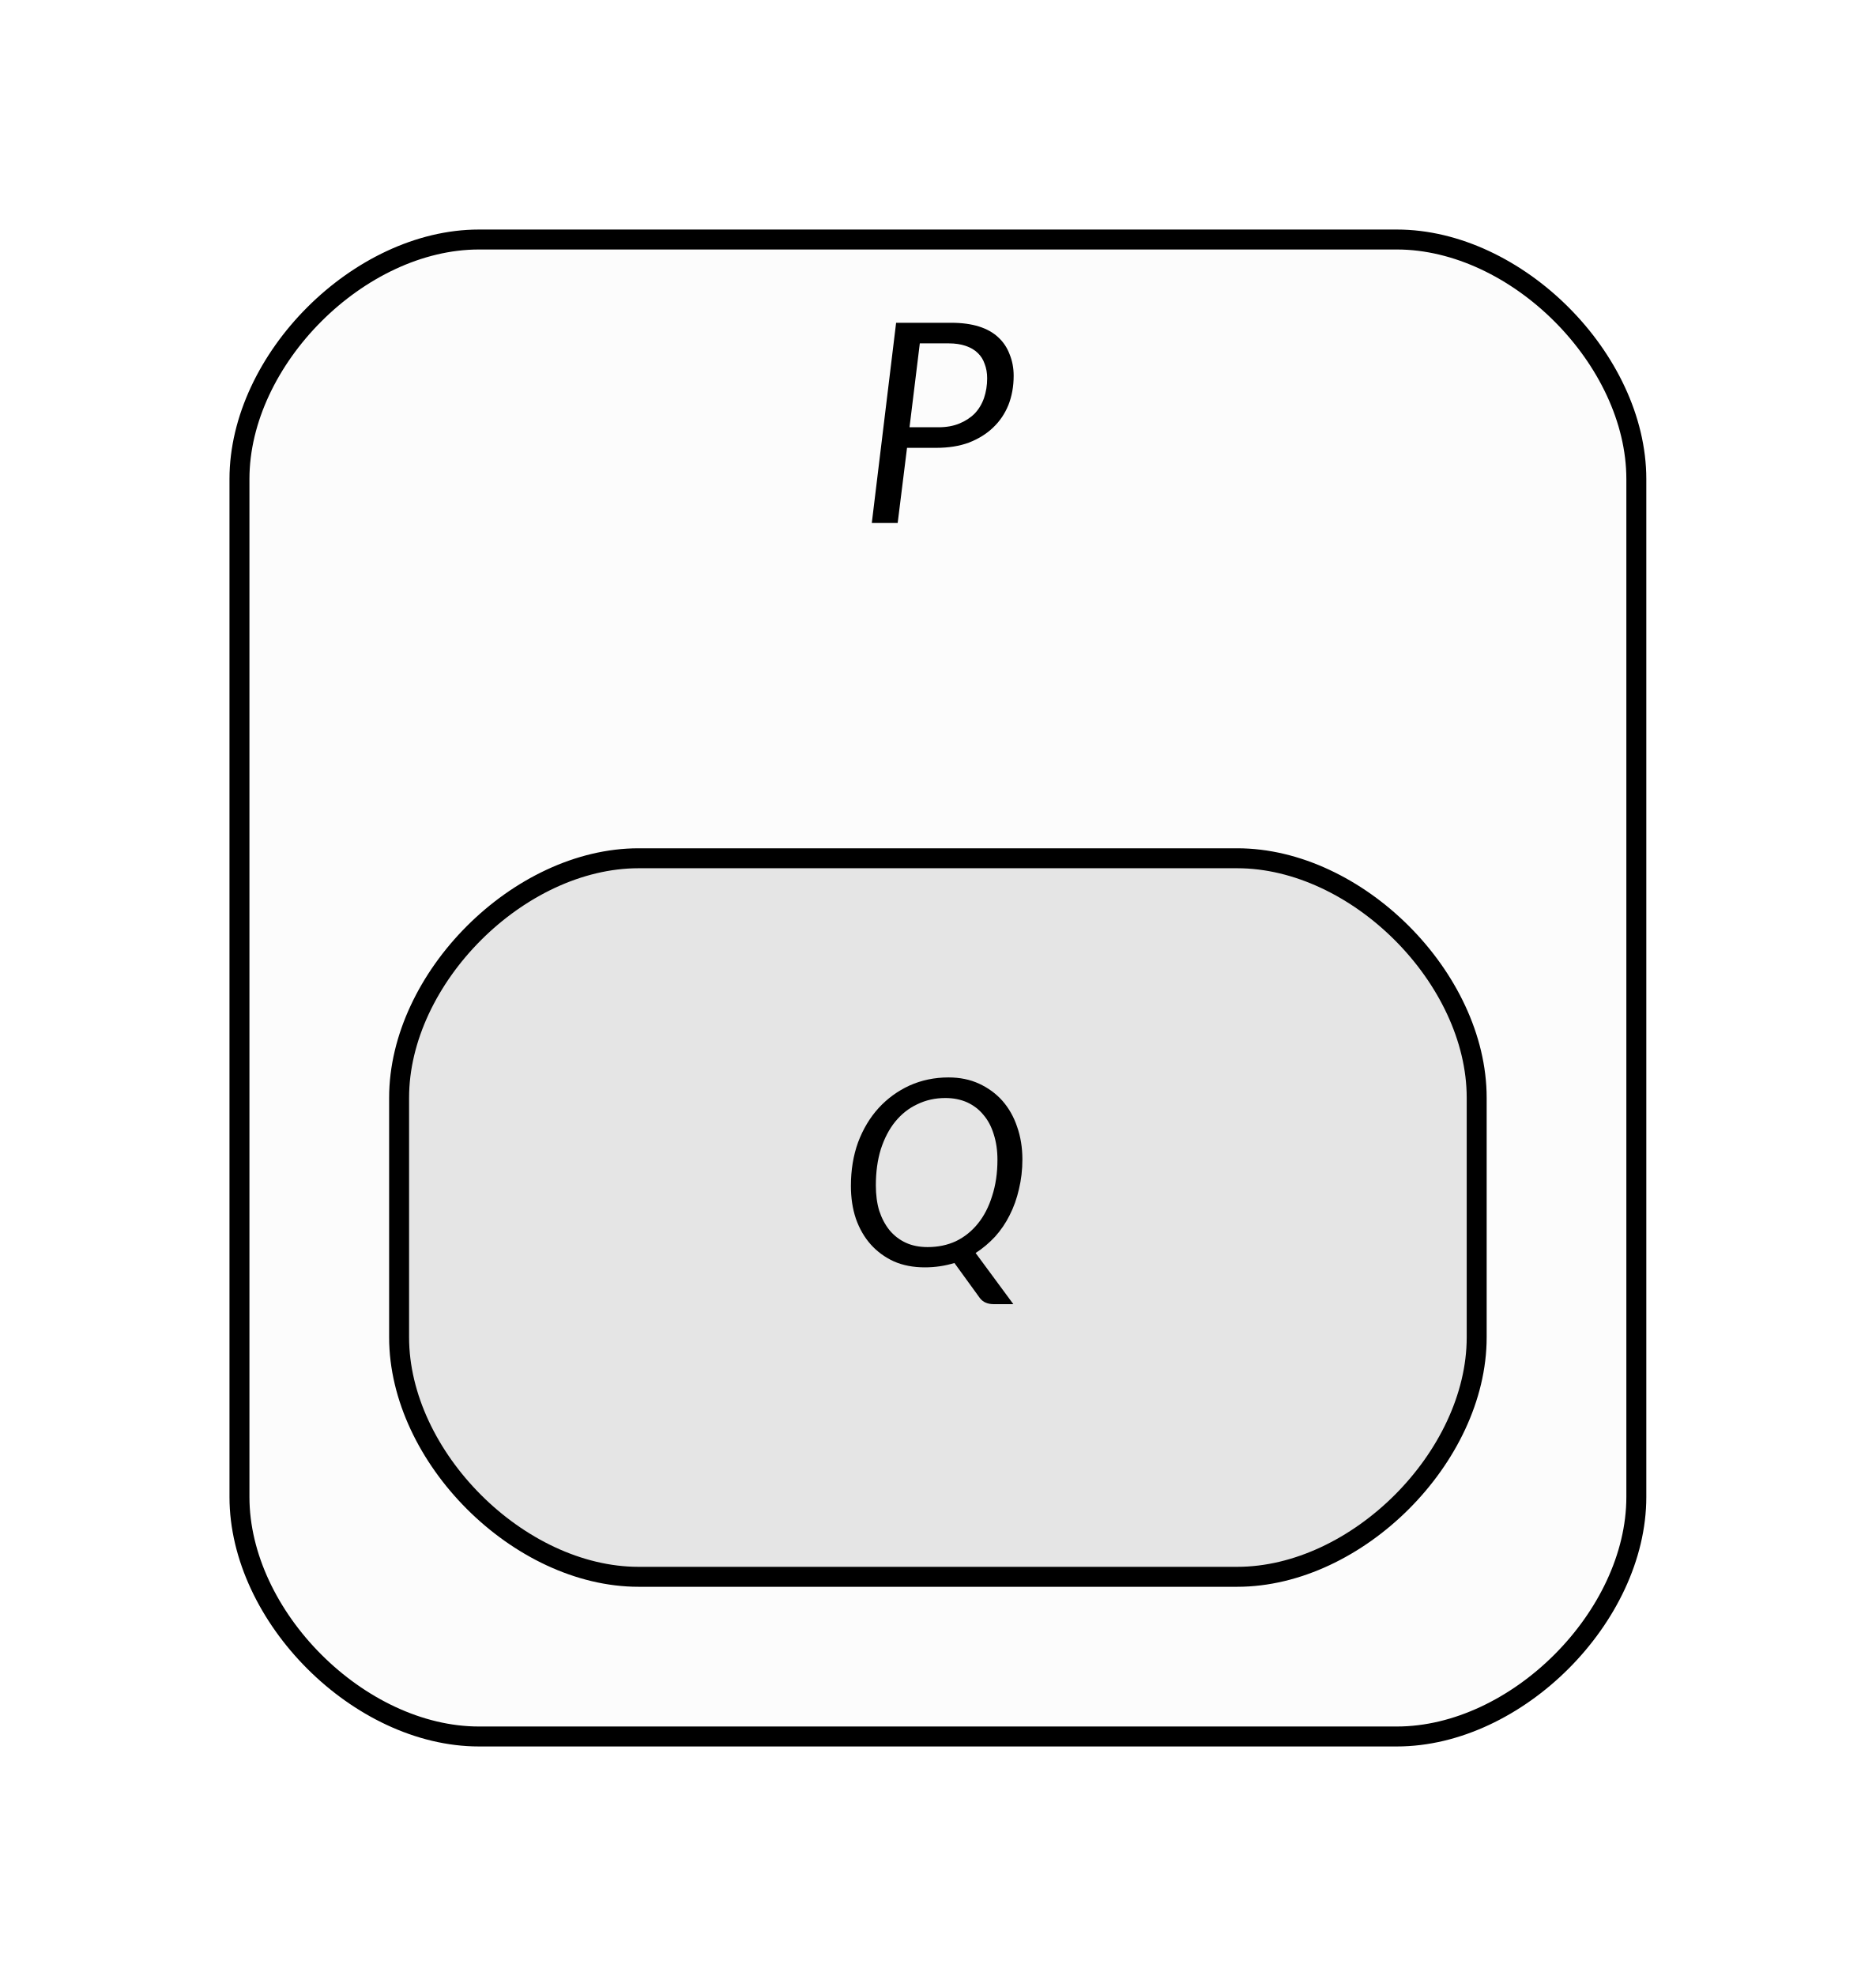
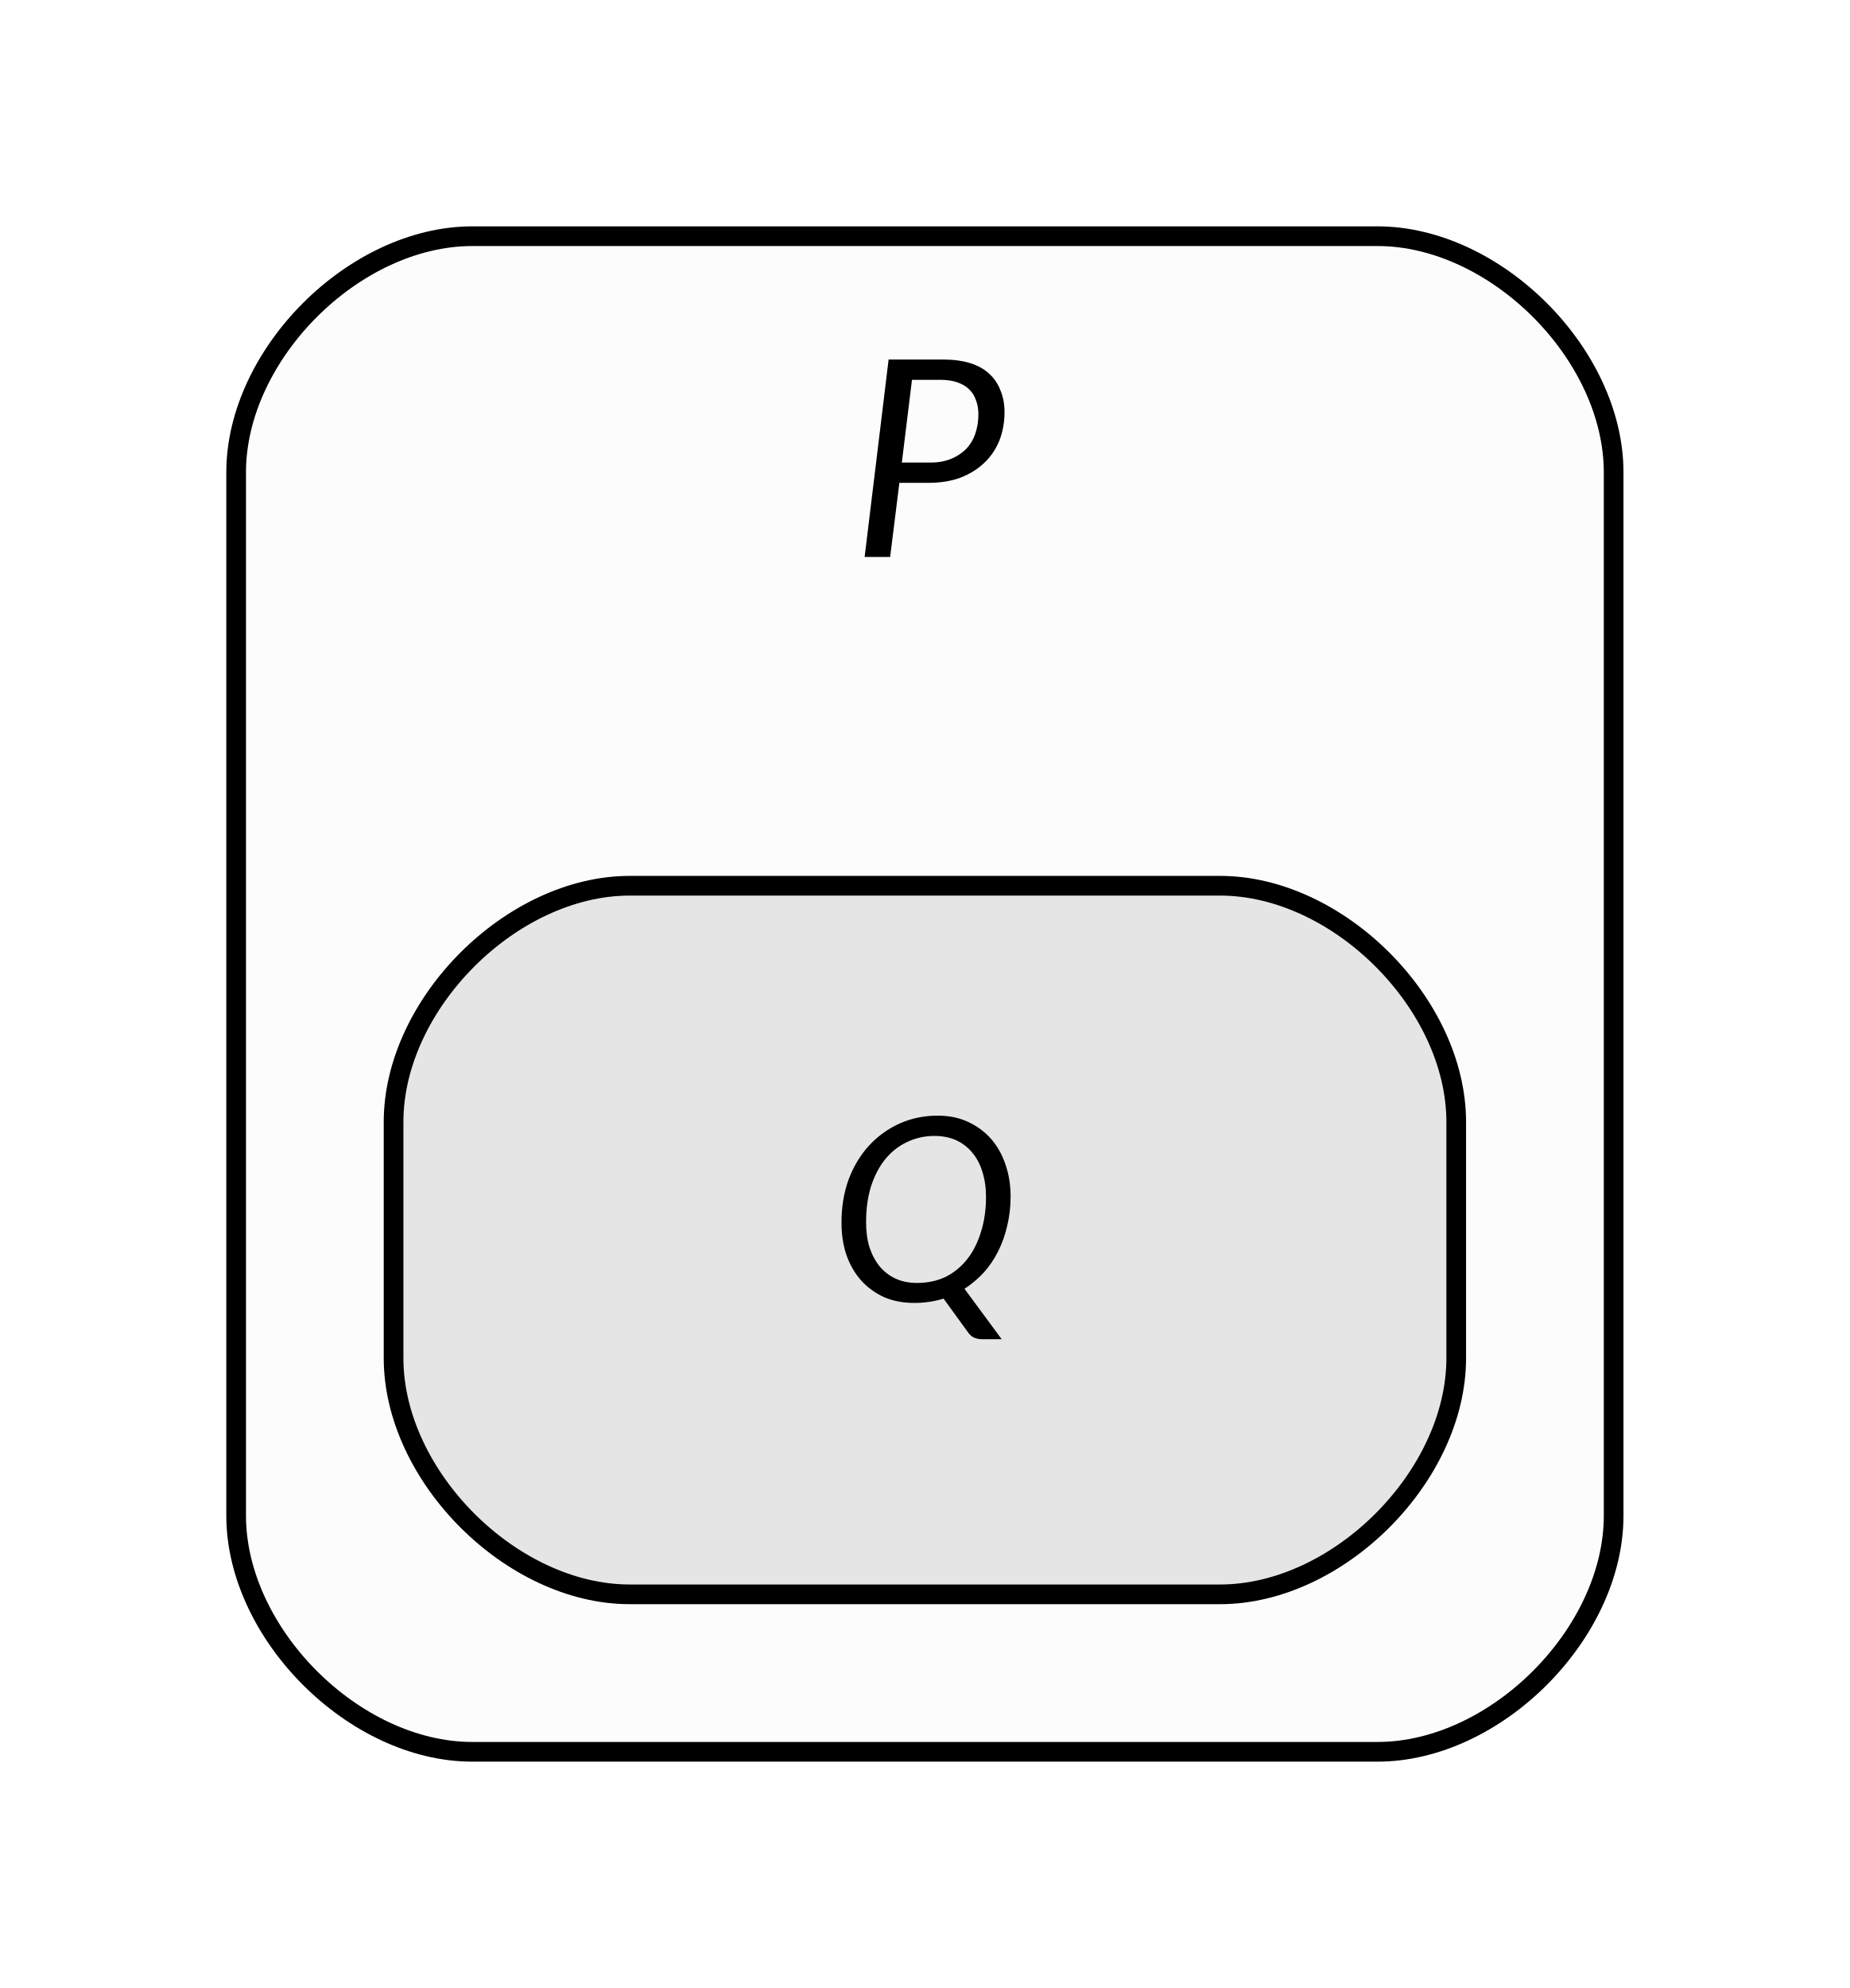
- <svg xmlns="http://www.w3.org/2000/svg" width="94pt" height="99pt" viewBox="0.00 0.00 94.00 99.00">
-   <g id="graph0" class="graph" transform="scale(1 1) rotate(0) translate(4 95)">
+ <svg xmlns="http://www.w3.org/2000/svg" width="94pt" height="101pt" viewBox="0.00 0.00 94.00 101.00">
+   <g id="graph0" class="graph" transform="scale(1 1) rotate(0) translate(4 97)">
    <g id="clust1" class="cluster">
-       <path fill="#fcfcfc" stroke="black" d="M20,-8C20,-8 66,-8 66,-8 72,-8 78,-14 78,-20 78,-20 78,-71 78,-71 78,-77 72,-83 66,-83 66,-83 20,-83 20,-83 14,-83 8,-77 8,-71 8,-71 8,-20 8,-20 8,-14 14,-8 20,-8" />
-       <text text-anchor="start" x="39" y="-68.8" font-family="Lato" font-style="italic" font-size="14.00">P</text>
+       <path fill="#fcfcfc" stroke="black" d="M20,-8C20,-8 66,-8 66,-8 72,-8 78,-14 78,-20 78,-20 78,-73 78,-73 78,-79 72,-85 66,-85 66,-85 20,-85 20,-85 14,-85 8,-79 8,-73 8,-73 8,-20 8,-20 8,-14 14,-8 20,-8" />
+       <text xml:space="preserve" text-anchor="start" x="39.25" y="-68.7" font-family="Lato" font-style="italic" font-size="14.00">P</text>
    </g>
    <g id="node1" class="node">
      <path fill="#e5e5e5" stroke="black" d="M58,-52C58,-52 28,-52 28,-52 22,-52 16,-46 16,-40 16,-40 16,-28 16,-28 16,-22 22,-16 28,-16 28,-16 58,-16 58,-16 64,-16 70,-22 70,-28 70,-28 70,-40 70,-40 70,-46 64,-52 58,-52" />
-       <text text-anchor="start" x="38" y="-31.6" font-family="Lato" font-style="italic" font-size="13.00">Q</text>
+       <text xml:space="preserve" text-anchor="start" x="38.12" y="-30.9" font-family="Lato" font-style="italic" font-size="13.00">Q</text>
    </g>
  </g>
</svg>
